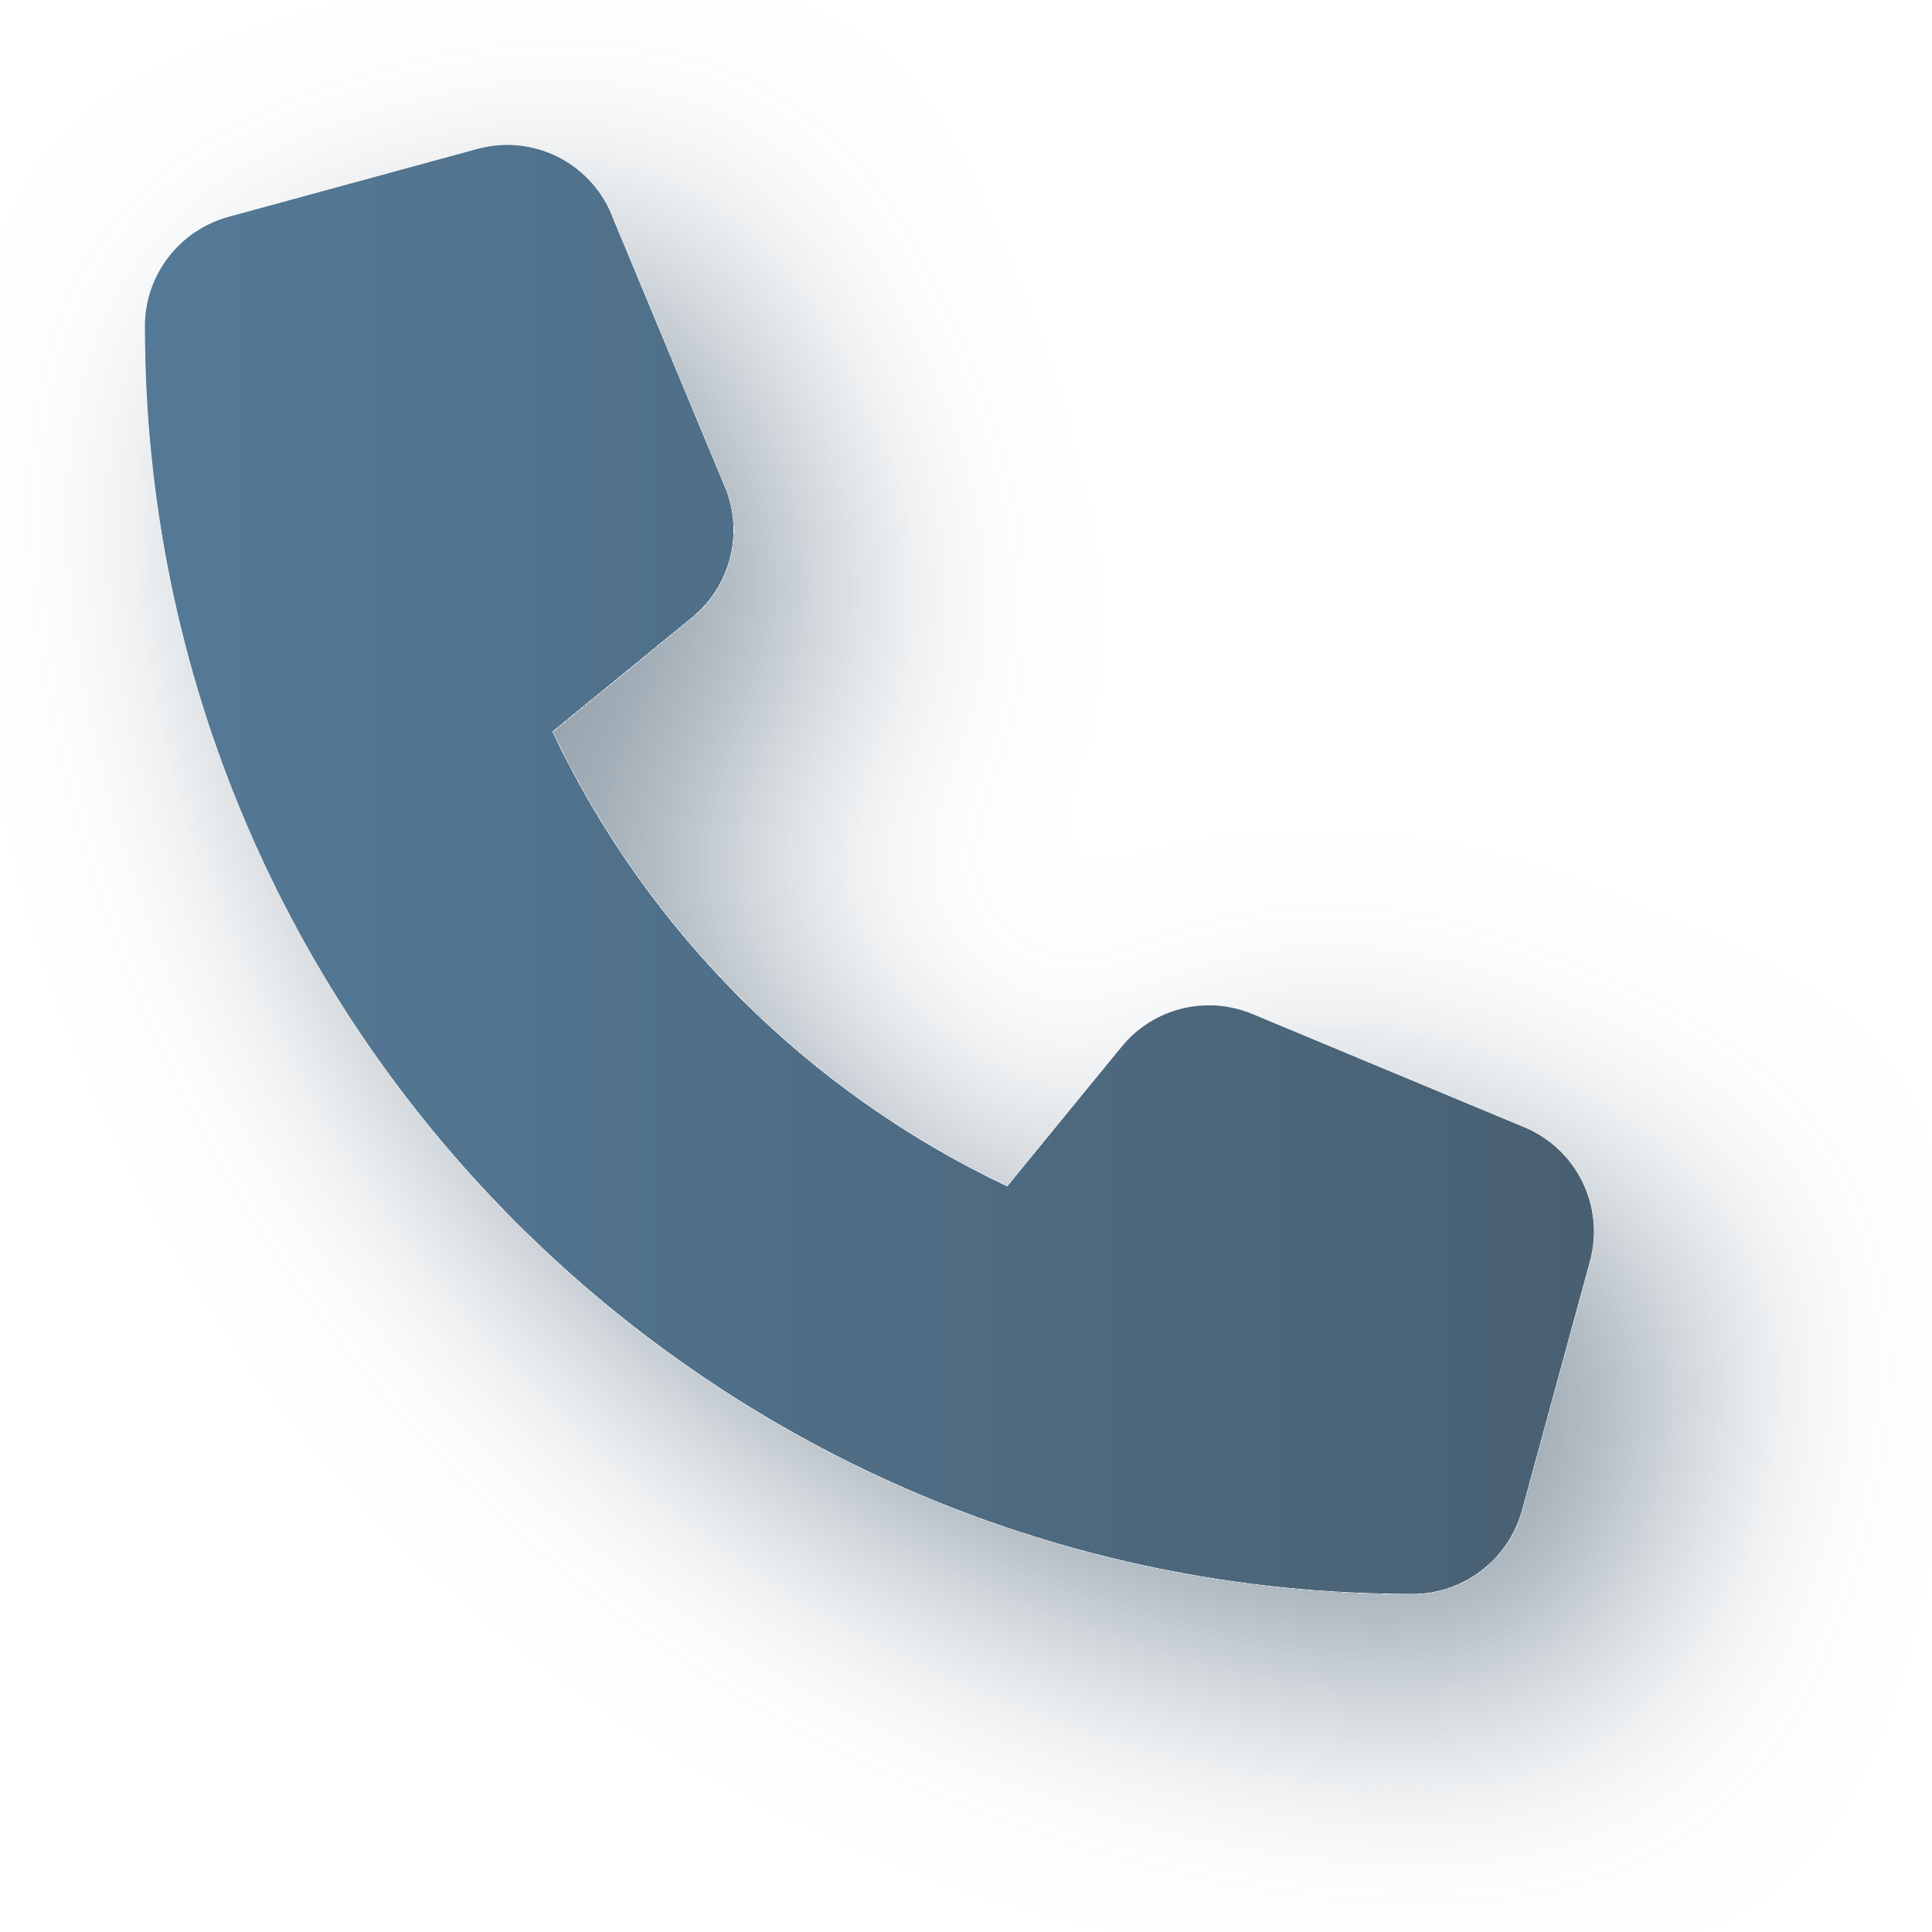
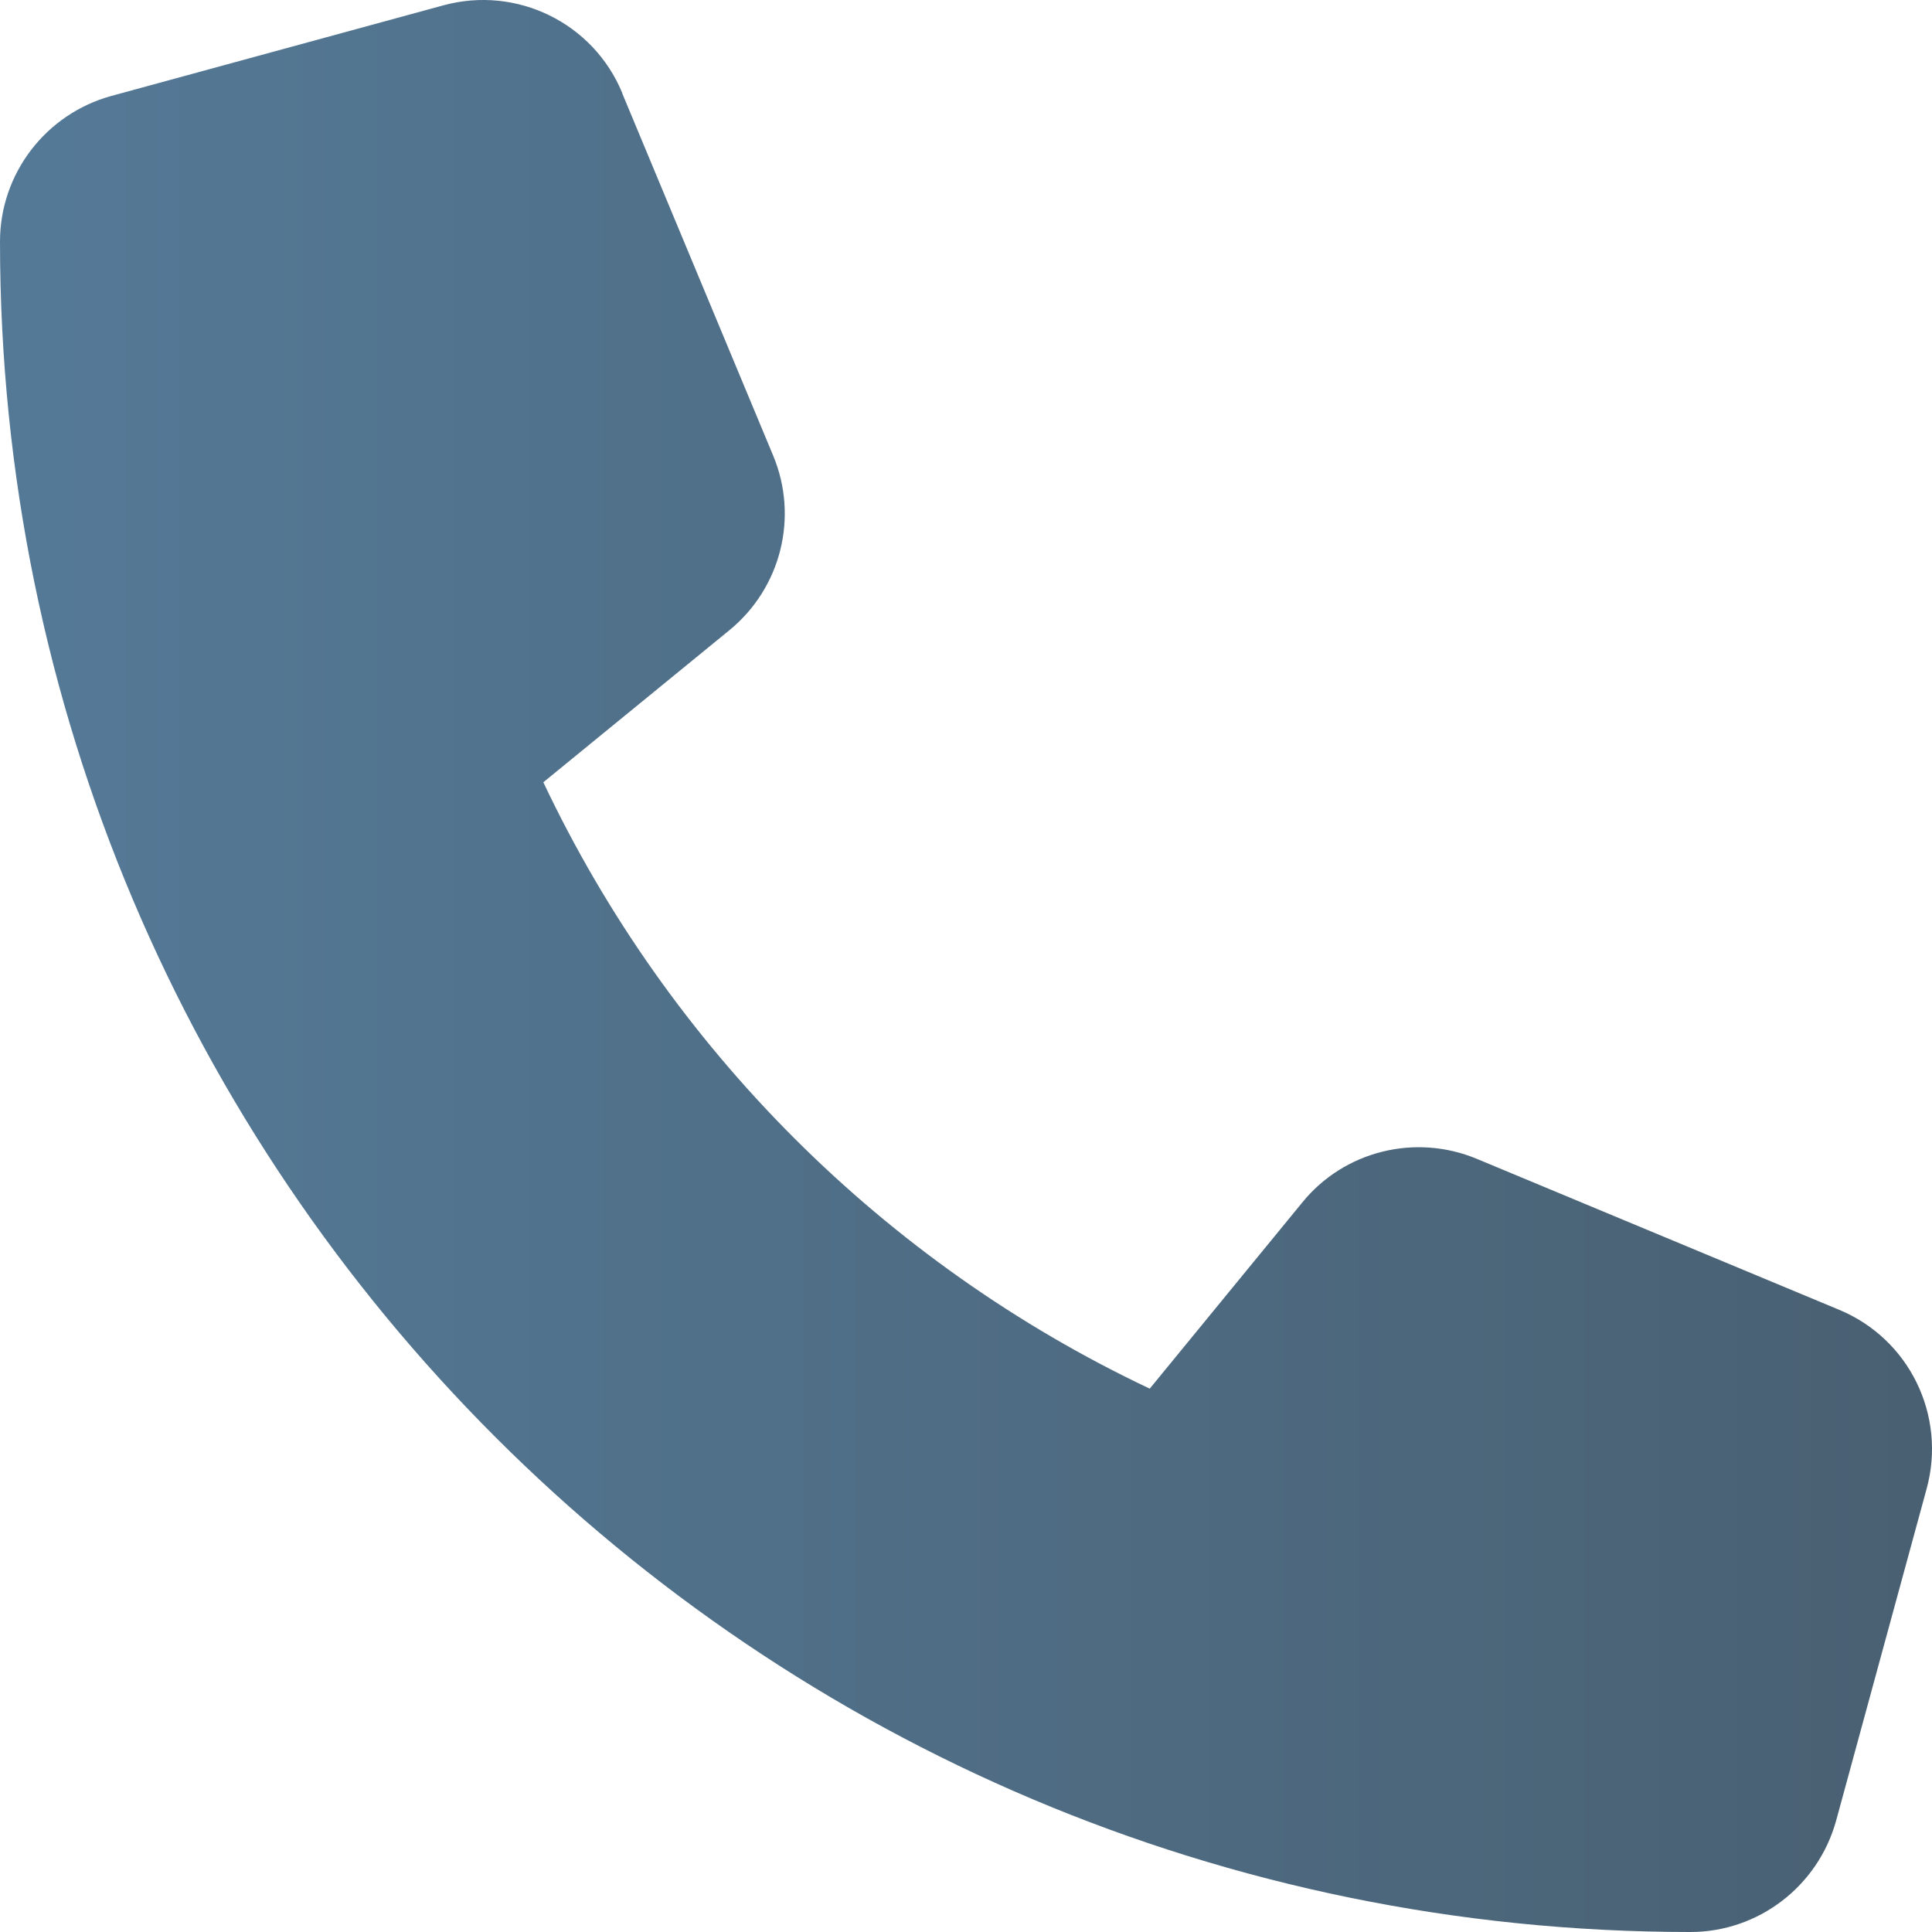
- <svg xmlns="http://www.w3.org/2000/svg" width="40" height="40" viewBox="0 0 40 40" fill="none">
-   <g filter="url(#filter0_d_71_715)">
-     <path d="M12.662 4.443C12.21 3.353 11.021 2.773 9.884 3.083L4.728 4.49C3.709 4.771 3 5.697 3 6.751C3 21.247 14.753 33 29.249 33C30.303 33 31.229 32.291 31.511 31.272L32.917 26.116C33.227 24.979 32.647 23.79 31.557 23.338L25.933 20.995C24.977 20.596 23.87 20.872 23.22 21.674L20.853 24.563C16.728 22.612 13.388 19.272 11.437 15.147L14.326 12.786C15.128 12.13 15.404 11.028 15.005 10.073L12.662 4.449V4.443Z" fill="url(#paint0_linear_71_715)" />
-   </g>
+ <svg xmlns="http://www.w3.org/2000/svg" width="30" height="30" viewBox="0 0 30 30" fill="none">
+   <path d="M9.662 1.443C9.211 0.353 8.021 -0.227 6.884 0.083L1.728 1.49C0.709 1.771 0 2.697 0 3.751C0 18.247 11.753 30 26.249 30C27.303 30 28.229 29.291 28.511 28.272L29.917 23.116C30.227 21.979 29.647 20.79 28.557 20.338L22.933 17.995C21.977 17.596 20.87 17.872 20.22 18.674L17.853 21.563C13.728 19.612 10.388 16.272 8.437 12.147L11.326 9.786C12.128 9.13 12.404 8.028 12.005 7.073L9.662 1.449V1.443Z" fill="url(#paint0_linear_71_715)" />
  <defs>
-     <filter id="filter0_d_71_715" x="0" y="0" width="40" height="40" filterUnits="userSpaceOnUse" color-interpolation-filters="sRGB">
-       <feFlood flood-opacity="0" result="BackgroundImageFix" />
-       <feColorMatrix in="SourceAlpha" type="matrix" values="0 0 0 0 0 0 0 0 0 0 0 0 0 0 0 0 0 0 127 0" result="hardAlpha" />
-       <feOffset dx="2" dy="2" />
-       <feGaussianBlur stdDeviation="2.5" />
-       <feComposite in2="hardAlpha" operator="out" />
-       <feColorMatrix type="matrix" values="0 0 0 0 0.286 0 0 0 0 0.376 0 0 0 0 0.447 0 0 0 0.6 0" />
-       <feBlend mode="normal" in2="BackgroundImageFix" result="effect1_dropShadow_71_715" />
-       <feBlend mode="normal" in="SourceGraphic" in2="effect1_dropShadow_71_715" result="shape" />
-     </filter>
-     <linearGradient id="paint0_linear_71_715" x1="36.199" y1="18" x2="-1.085" y2="18" gradientUnits="userSpaceOnUse">
+     <linearGradient id="paint0_linear_71_715" x1="33.199" y1="15" x2="-4.085" y2="15" gradientUnits="userSpaceOnUse">
      <stop offset="0.089" stop-color="#496072" />
      <stop offset="1" stop-color="#567D9C" />
    </linearGradient>
  </defs>
</svg>
